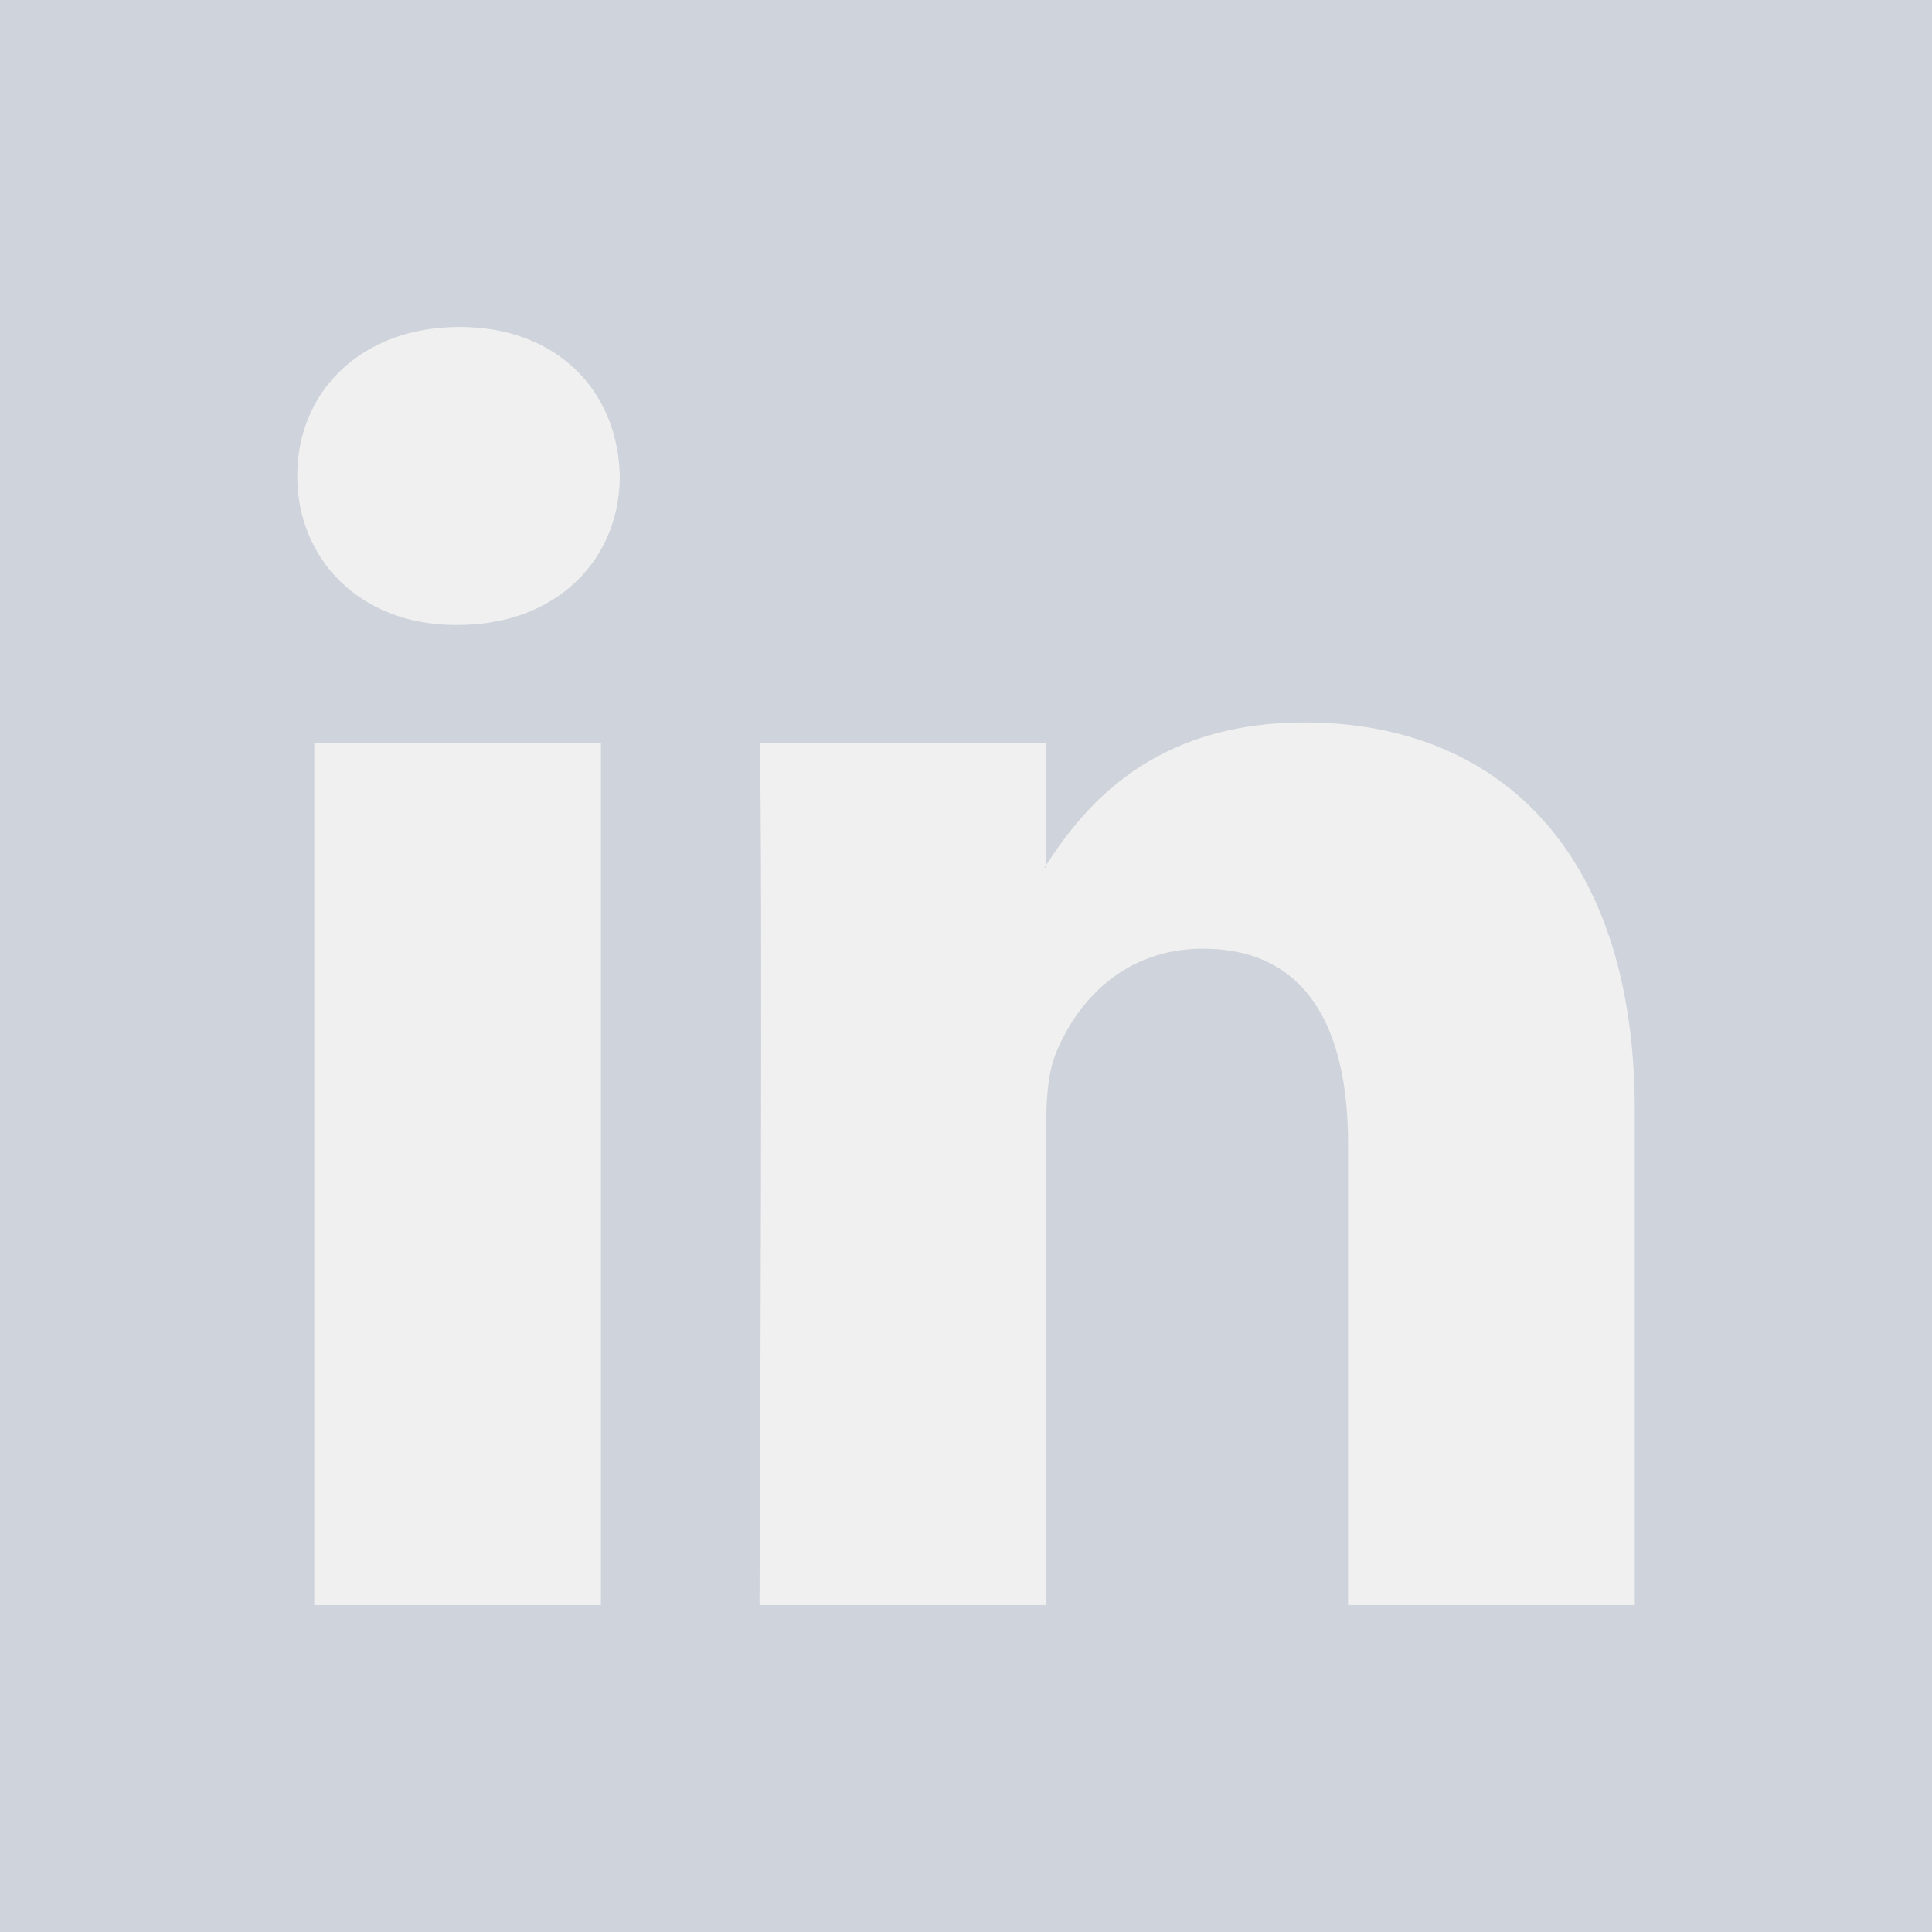
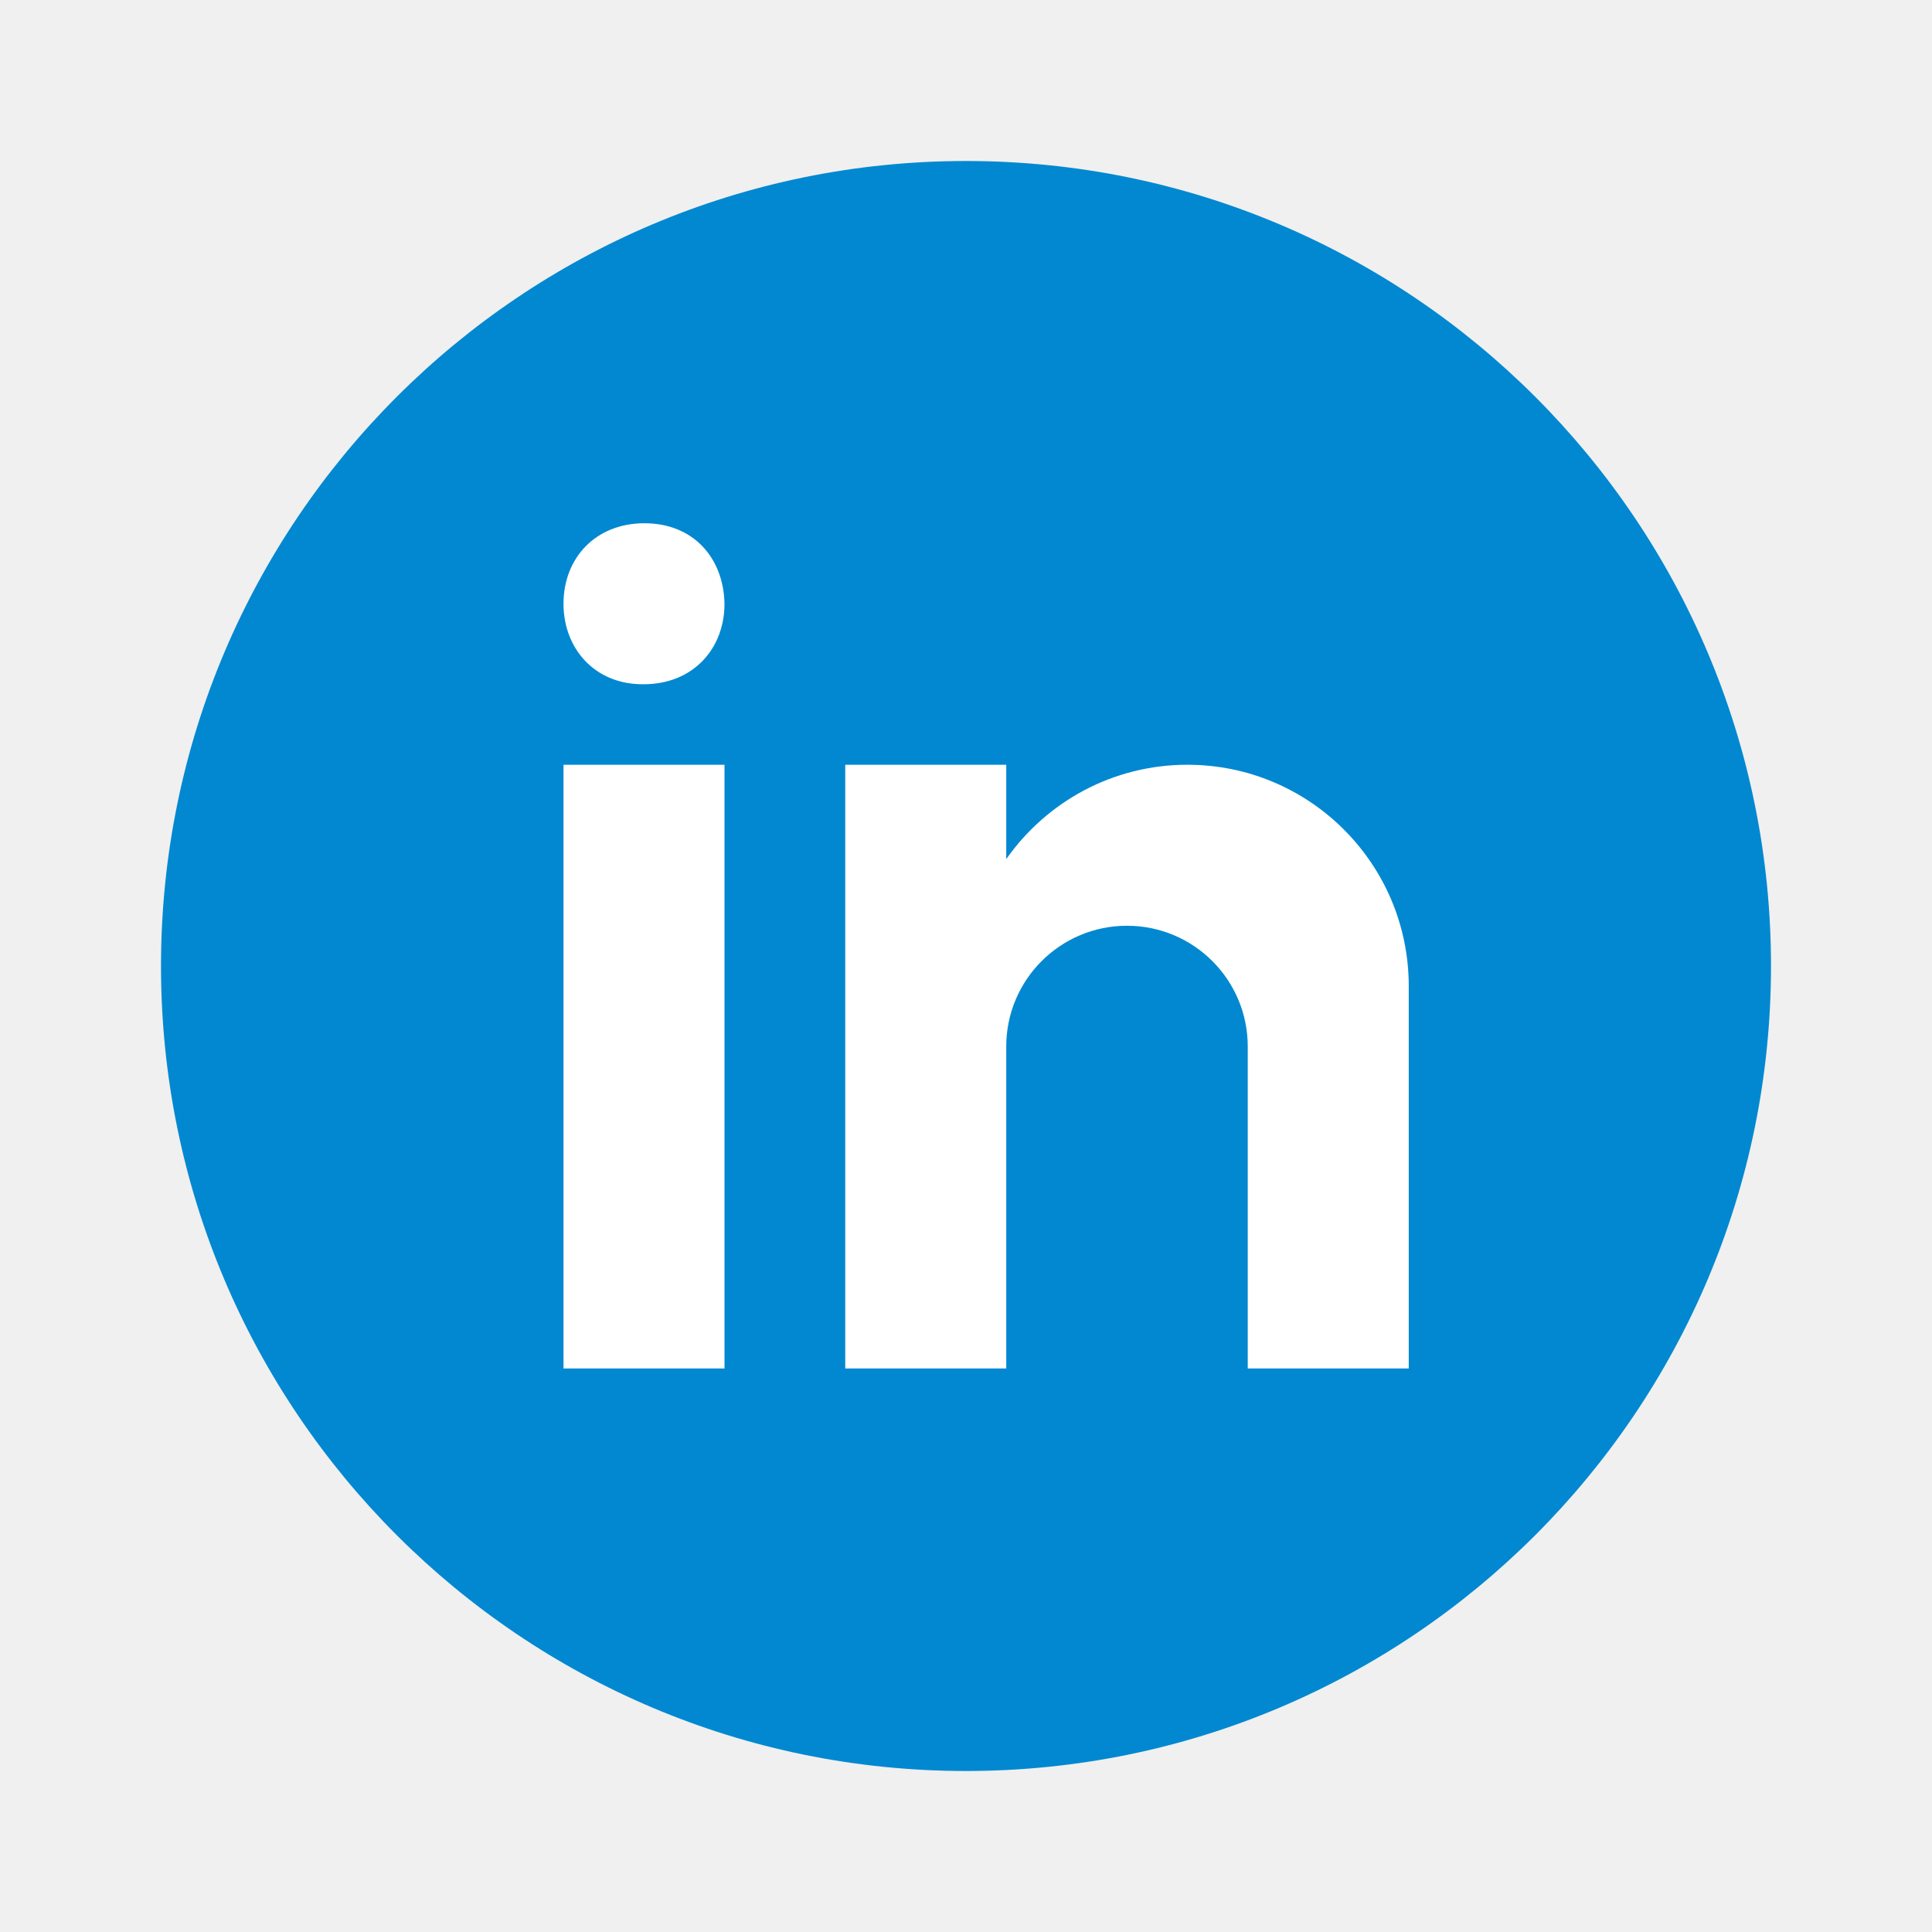
- <svg xmlns="http://www.w3.org/2000/svg" fill="#CFD3DB" version="1.1" id="Layer_1" x="0px" y="0px" viewBox="0 0 455 455" style="enable-background:new 0 0 455 455;" xml:space="preserve">
-   <g>
-     <path style="fill-rule:evenodd;clip-rule:evenodd;" d="M246.4,204.35v-0.665c-0.136,0.223-0.324,0.446-0.442,0.665H246.4z" />
-     <path style="fill-rule:evenodd;clip-rule:evenodd;" d="M0,0v455h455V0H0z M141.522,378.002H74.016V174.906h67.506V378.002z    M107.769,147.186h-0.446C84.678,147.186,70,131.585,70,112.085c0-19.928,15.107-35.087,38.211-35.087   c23.109,0,37.31,15.159,37.752,35.087C145.963,131.585,131.32,147.186,107.769,147.186z M385,378.002h-67.524V269.345   c0-27.291-9.756-45.92-34.195-45.92c-18.664,0-29.755,12.543-34.641,24.693c-1.776,4.34-2.24,10.373-2.24,16.459v113.426h-67.537   c0,0,0.905-184.043,0-203.096H246.4v28.779c8.973-13.807,24.986-33.547,60.856-33.547c44.437,0,77.744,29.02,77.744,91.398V378.002   z" />
-   </g>
-   <g>
- </g>
-   <g>
- </g>
-   <g>
- </g>
-   <g>
- </g>
-   <g>
- </g>
-   <g>
- </g>
-   <g>
- </g>
-   <g>
- </g>
-   <g>
- </g>
-   <g>
- </g>
-   <g>
- </g>
-   <g>
- </g>
-   <g>
- </g>
-   <g>
- </g>
-   <g>
- </g>
+ <svg xmlns="http://www.w3.org/2000/svg" viewBox="0 0 48 48" width="96px" height="96px">
+   <path fill="#0288d1" d="M24 4A20 20 0 1 0 24 44A20 20 0 1 0 24 4Z" />
+   <path fill="#fff" d="M14 19H18V34H14zM15.988 17h-.022C14.772 17 14 16.11 14 14.999 14 13.864 14.796 13 16.011 13c1.217 0 1.966.864 1.989 1.999C18 16.11 17.228 17 15.988 17zM35 24.5c0-3.038-2.462-5.5-5.5-5.5-1.862 0-3.505.928-4.5 2.344V19h-4v15h4v-8c0-1.657 1.343-3 3-3s3 1.343 3 3v8h4C35 34 35 24.921 35 24.5z" />
</svg>
